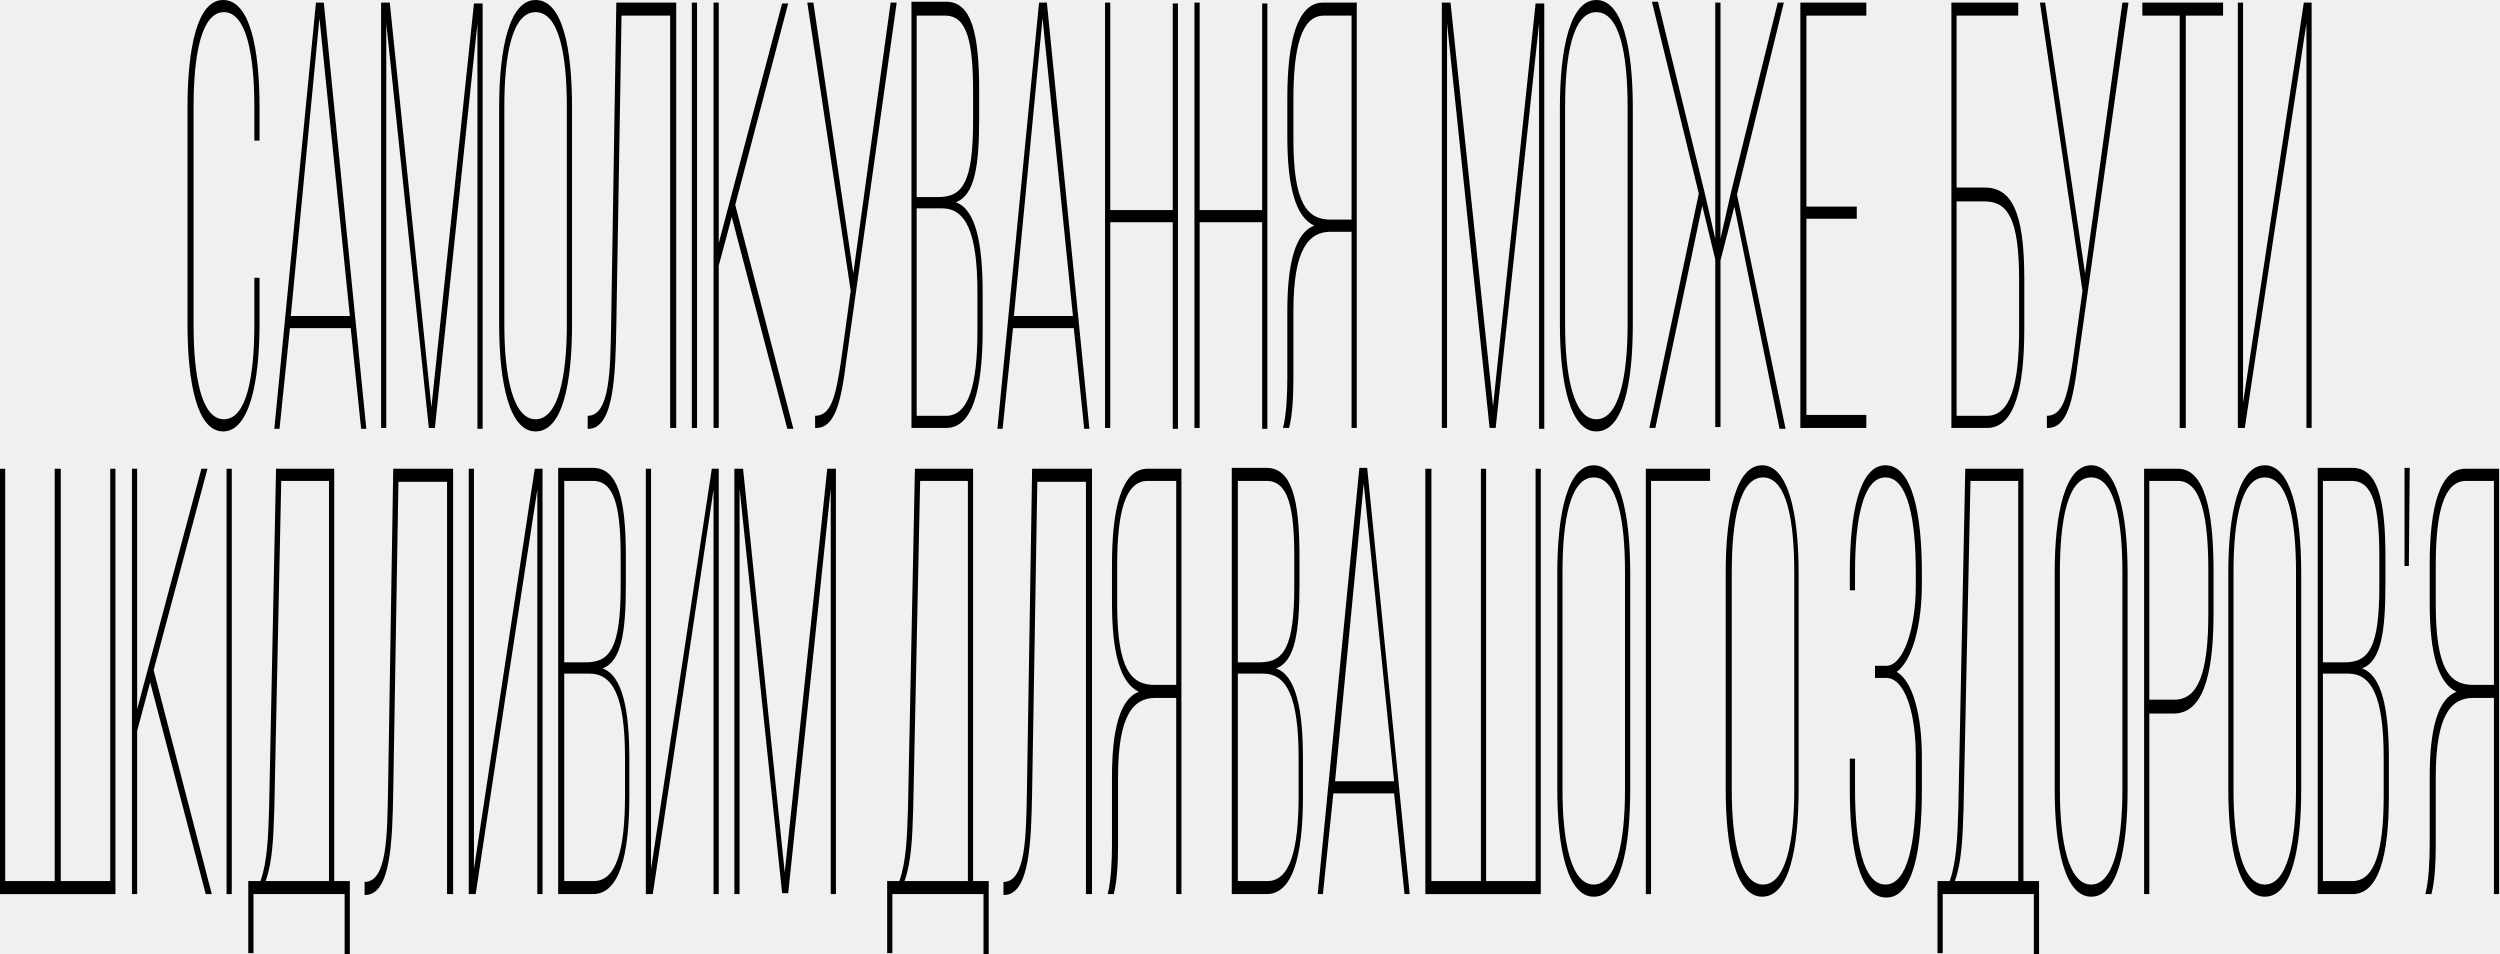
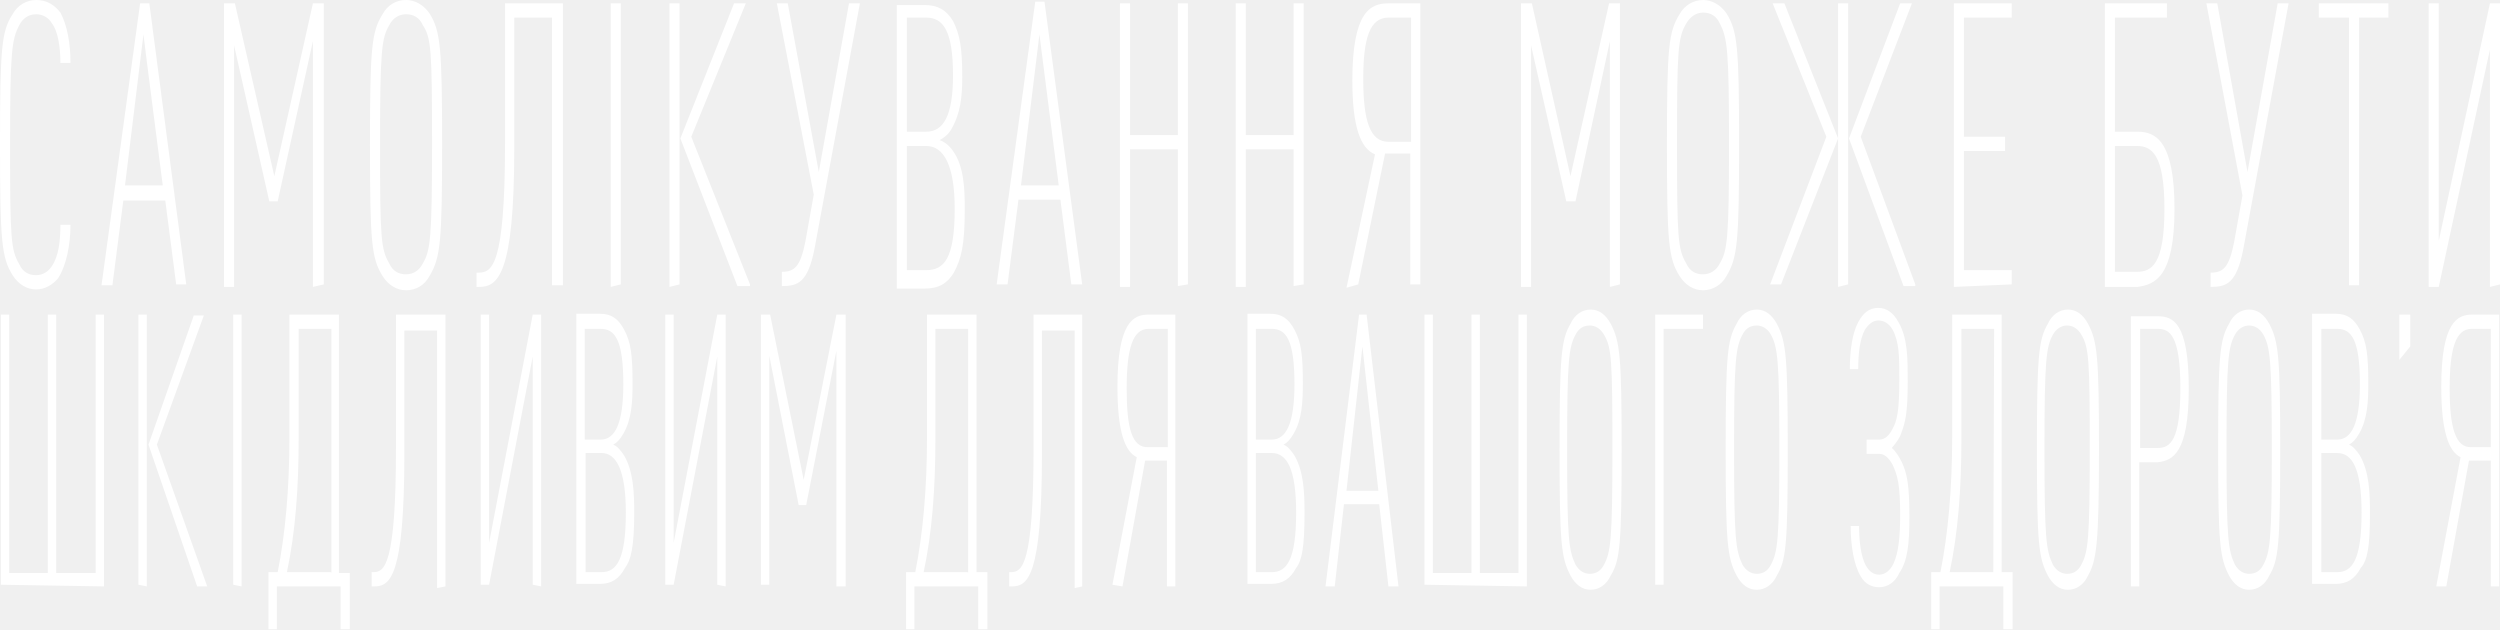
- <svg xmlns="http://www.w3.org/2000/svg" version="1.1" id="Слой_1" x="0px" y="0px" viewBox="0 0 288 109.8" style="enable-background:new 0 0 288 109.8;" xml:space="preserve">
-   <g>
-     <path d="M25.7,0c-3,0-4.1,5.6-4.1,12.4v24.9c0,6.8,1.1,12.4,4.1,12.4c3,0,4.2-5.6,4.2-12.4V32h-0.6v5.4c0,6-0.9,10.9-3.5,10.9   c-2.6,0-3.5-4.9-3.5-10.9V12.3c0-6,0.9-10.9,3.5-10.9c2.6,0,3.5,5,3.5,10.9v3.9h0.6v-3.8C29.9,5.6,28.8,0,25.7,0z" />
-     <path d="M40.4,37.8l1.2,11.6h0.6L37.3,0.3h-0.9l-4.8,49.1h0.6l1.2-11.6H40.4z M36.8,2.1l3.5,34.3h-6.8L36.8,2.1z" />
-     <path d="M55,2.7v46.7h0.6v-49h-1l-4.9,46.5L44.9,0.3h-1v49h0.6V2.7l4.9,46.6h0.7L55,2.7z" />
-     <path d="M57.5,37.3c0,6.9,1.2,12.4,4.2,12.4c3.1,0,4.2-5.5,4.2-12.4V12.4C65.9,5.5,64.8,0,61.7,0c-3,0-4.2,5.5-4.2,12.4V37.3z    M58.1,12.3c0-6,0.9-10.9,3.6-10.9c2.7,0,3.6,4.9,3.6,10.9v25.1c0,6-1,10.9-3.6,10.9c-2.6,0-3.6-4.9-3.6-10.9V12.3z" />
-     <path d="M77.2,1.8v47.5h0.7v-49h-6.9l-0.6,37.2c-0.1,5-0.1,10.4-2.7,10.4v1.5h0.2c2.8-0.2,3-6.1,3.1-11.9l0.6-35.7H77.2z" />
-     <path d="M79.7,0.3v49h0.6v-49H79.7z" />
-     <path d="M90.7,49.4h0.7l-6.7-25.8l6.1-23.2h-0.7L82.8,28V0.3h-0.6v49h0.6V30.6l1.5-5.6L90.7,49.4z" />
-     <path d="M103.3,0.3h-0.7l-2.4,17.4l-1.9,13.8L93.7,0.3H93L98,33.5l-1.1,8c-0.6,4-1.1,6.4-3,6.4v1.4c2.3,0.1,3-3,3.6-7.8L103.3,0.3z   " />
-     <path d="M105,0.3v49h4c3,0,4.2-4.3,4.2-11.3v-4.3c0-5.7-0.8-9.6-3.1-10.4c2.2-0.8,2.7-4.2,2.7-9.7v-3.2c0-6.6-0.9-10.2-3.8-10.2   H105z M105.6,22.6V1.8h3.3c2.5,0,3.2,3,3.2,8.8v3.3c0,7.1-1.2,8.8-4,8.8H105.6z M105.6,47.9V24h2.9c2.7,0,4.1,2.6,4.1,9.7v4.4   c0,6.2-1,9.8-3.6,9.8H105.6z" />
-     <path d="M123.7,37.8l1.2,11.6h0.6l-4.9-49.1h-0.9l-4.8,49.1h0.6l1.2-11.6H123.7z M120.1,2.1l3.5,34.3h-6.8L120.1,2.1z" />
-     <path d="M135.1,25.6v23.8h0.6v-49h-0.6v23.8h-7.2V0.3h-0.6v49h0.6V25.6H135.1z" />
-     <path d="M145.4,25.6v23.8h0.6v-49h-0.6v23.8h-7.2V0.3h-0.6v49h0.6V25.6H145.4z" />
-     <path d="M155.7,26.7v22.6h0.6v-49h-3.9c-2.9,0-4.1,4.3-4.1,11v4.4c0,6,1,9.3,3.1,10.3c-2.2,0.8-3.1,4.4-3.1,9.8v7.7   c0,1.9-0.1,4.3-0.5,5.8h0.7c0.4-1.5,0.5-3.7,0.5-5.8v-7.7c0-7.2,1.8-9.1,4.3-9.1H155.7z M155.7,1.8v23.5h-2.4   c-2.7,0-4.3-1.8-4.3-9.3v-4.5c0-6,0.9-9.7,3.5-9.7H155.7z" />
-     <path d="M177.3,2.7v46.7h0.6v-49h-1L172,46.8l-4.9-46.5h-1v49h0.6V2.7l4.9,46.6h0.7L177.3,2.7z" />
-     <path d="M179.7,37.3c0,6.9,1.2,12.4,4.2,12.4c3.1,0,4.2-5.5,4.2-12.4V12.4c0-6.9-1.2-12.4-4.2-12.4c-3,0-4.2,5.5-4.2,12.4V37.3z    M180.3,12.3c0-6,0.9-10.9,3.6-10.9c2.7,0,3.6,4.9,3.6,10.9v25.1c0,6-1,10.9-3.6,10.9c-2.6,0-3.6-4.9-3.6-10.9V12.3z" />
-     <path d="M205,49.4h0.7l-5.6-27l5.4-22.1h-0.7l-5.4,21.9l-1.2,5.3V0.3h-0.6v27.2l-1.2-5.2l-5.4-22.1h-0.7l5.4,22.1l-5.7,27h0.7   l5.4-25.6l1.5,6.2v19.3h0.6V30l1.6-6.2L205,49.4z" />
-     <path d="M208.1,23.8v-22h6.9V0.3h-7.6v49h7.6v-1.5h-6.9V25.2h5.8v-1.4H208.1z" />
-     <path d="M225.4,21.7V1.8h7.1V0.3h-7.7v49h4.1c3.1,0,4.3-4.3,4.3-11.5v-5.7c0-7.8-1.5-10.5-4.6-10.5H225.4z M225.4,47.9V23.2h3.2   c2.7,0,4,2,4,9v5.8c0,6.3-1,9.9-3.7,9.9H225.4z" />
-     <path d="M245.2,0.3h-0.7l-2.4,17.4l-1.9,13.8l-4.6-31.2H235l4.9,33.2l-1.1,8c-0.6,4-1.1,6.4-3,6.4v1.4c2.3,0.1,3-3,3.6-7.8   L245.2,0.3z" />
-     <path d="M251.8,49.4V1.8h4.3V0.3h-9.3v1.5h4.3v47.5H251.8z" />
-     <path d="M265.7,2.7v46.6h0.6v-49h-0.9l-7,46.1V0.3h-0.6v49h0.8l3.5-23.2L265.7,2.7z" />
-     <path d="M0,54v49h13.3V54h-0.6v47.5H7V54H6.3v47.5H0.6V54H0z" />
-     <path d="M23.7,103h0.7l-6.7-25.8L23.9,54h-0.7l-7.4,27.7V54h-0.6v49h0.6V84.2l1.5-5.6L23.7,103z" />
-     <path d="M26.1,54v49h0.6V54H26.1z" />
-     <path d="M40.3,109.8v-8.3h-1.8V54h-6.7L31,93.1c-0.1,3.3-0.2,6.2-1,8.4h-1.4v8.3h0.6V103h10.5v6.9H40.3z M32.4,55.4h5.5v46.1h-7.3   c0.8-2.2,0.9-5.1,1-8.3L32.4,55.4z" />
-     <path d="M51.5,55.4V103h0.7V54h-6.9l-0.6,37.2c-0.1,5-0.1,10.4-2.7,10.4v1.5h0.2c2.8-0.2,3-6.1,3.1-11.9l0.6-35.7H51.5z" />
-     <path d="M61.9,56.4V103h0.6V54h-0.9l-7,46.1V54H54v49h0.8l3.5-23.2L61.9,56.4z" />
-     <path d="M64.3,54v49h4c3,0,4.2-4.3,4.2-11.3v-4.3c0-5.7-0.8-9.6-3.1-10.4c2.2-0.8,2.7-4.2,2.7-9.7v-3.2c0-6.6-0.9-10.2-3.8-10.2   H64.3z M65,76.2V55.4h3.3c2.5,0,3.2,3,3.2,8.8v3.3c0,7.1-1.2,8.8-4,8.8H65z M65,101.5V77.6h2.9c2.7,0,4.1,2.6,4.1,9.7v4.4   c0,6.2-1,9.8-3.6,9.8H65z" />
-     <path d="M82.2,56.4V103h0.6V54h-0.8l-7,46.1V54h-0.6v49h0.8l3.5-23.2L82.2,56.4z" />
-     <path d="M95.7,56.3V103h0.6V54h-1l-4.9,46.5L85.6,54h-1v49h0.6V56.3l4.9,46.6h0.7L95.7,56.3z" />
-     <path d="M113.9,109.8v-8.3h-1.8V54h-6.7l-0.8,39.1c-0.1,3.3-0.2,6.2-1,8.4h-1.4v8.3h0.6V103h10.5v6.9H113.9z M106,55.4h5.5v46.1   h-7.3c0.8-2.2,0.9-5.1,1-8.3L106,55.4z" />
-     <path d="M125.1,55.4V103h0.7V54h-6.9l-0.6,37.2c-0.1,5-0.1,10.4-2.7,10.4v1.5h0.2c2.8-0.2,3-6.1,3.1-11.9l0.6-35.7H125.1z" />
-     <path d="M135.5,80.4V103h0.6V54h-3.9c-2.9,0-4.1,4.3-4.1,11v4.4c0,6,1,9.3,3.1,10.3c-2.2,0.8-3.1,4.4-3.1,9.8v7.7   c0,1.9-0.1,4.3-0.5,5.8h0.7c0.4-1.5,0.5-3.7,0.5-5.8v-7.7c0-7.2,1.8-9.1,4.3-9.1H135.5z M135.5,55.4v23.5H133   c-2.7,0-4.3-1.8-4.3-9.3v-4.5c0-6,0.9-9.7,3.5-9.7H135.5z" />
-     <path d="M141.9,54v49h4c3,0,4.2-4.3,4.2-11.3v-4.3c0-5.7-0.8-9.6-3.1-10.4c2.2-0.8,2.7-4.2,2.7-9.7v-3.2c0-6.6-0.9-10.2-3.8-10.2   H141.9z M142.6,76.2V55.4h3.3c2.5,0,3.2,3,3.2,8.8v3.3c0,7.1-1.2,8.8-4,8.8H142.6z M142.6,101.5V77.6h2.9c2.7,0,4.1,2.6,4.1,9.7   v4.4c0,6.2-1,9.8-3.6,9.8H142.6z" />
-     <path d="M160.6,91.4l1.2,11.6h0.6l-4.9-49.1h-0.9l-4.8,49.1h0.6l1.2-11.6H160.6z M157.1,55.7l3.5,34.3h-6.8L157.1,55.7z" />
-     <path d="M164.2,54v49h13.3V54h-0.6v47.5h-5.7V54h-0.6v47.5h-5.7V54H164.2z" />
-     <path d="M179.4,90.9c0,6.9,1.2,12.4,4.2,12.4c3.1,0,4.2-5.5,4.2-12.4V66c0-6.9-1.2-12.4-4.2-12.4c-3,0-4.2,5.5-4.2,12.4V90.9z    M180,65.9c0-6,0.9-10.9,3.6-10.9c2.7,0,3.6,4.9,3.6,10.9V91c0,6-1,10.9-3.6,10.9c-2.6,0-3.6-4.9-3.6-10.9V65.9z" />
-     <path d="M197,55.4V54h-7.4v49h0.6V55.4H197z" />
-     <path d="M198.8,90.9c0,6.9,1.2,12.4,4.2,12.4c3.1,0,4.2-5.5,4.2-12.4V66c0-6.9-1.2-12.4-4.2-12.4c-3,0-4.2,5.5-4.2,12.4V90.9z    M199.5,65.9c0-6,0.9-10.9,3.6-10.9c2.7,0,3.6,4.9,3.6,10.9V91c0,6-1,10.9-3.6,10.9c-2.6,0-3.6-4.9-3.6-10.9V65.9z" />
-     <path d="M217.2,53.6c-3,0-4.1,5.5-4.1,12.3V68h0.6v-2.1c0-6,0.9-10.9,3.5-10.9c2.6,0,3.5,4.9,3.5,11v1.5c0,4.8-1.4,9.2-3.4,9.2   h-1.3v1.4h1.3c2.1,0,3.4,3.9,3.4,9v3.8c0,6-0.9,11-3.5,11c-2.6,0-3.5-5-3.5-10.9v-3.6h-0.6v3.6c0,6.9,1.1,12.4,4.2,12.4   s4.1-5.5,4.1-12.4v-3.8c0-4.7-1-8.7-2.9-9.8c1.8-1.3,2.9-5.4,2.9-10.1V66C221.4,59.2,220.3,53.6,217.2,53.6z" />
-     <path d="M234.9,109.8v-8.3h-1.8V54h-6.7l-0.8,39.1c-0.1,3.3-0.2,6.2-1,8.4h-1.4v8.3h0.6V103h10.5v6.9H234.9z M227,55.4h5.5v46.1   h-7.3c0.8-2.2,0.9-5.1,1-8.3L227,55.4z" />
-     <path d="M236.7,90.9c0,6.9,1.2,12.4,4.2,12.4c3.1,0,4.2-5.5,4.2-12.4V66c0-6.9-1.2-12.4-4.2-12.4c-3,0-4.2,5.5-4.2,12.4V90.9z    M237.3,65.9c0-6,0.9-10.9,3.6-10.9c2.7,0,3.6,4.9,3.6,10.9V91c0,6-1,10.9-3.6,10.9c-2.6,0-3.6-4.9-3.6-10.9V65.9z" />
-     <path d="M247,54v49h0.6V82.2h2.8c3.1,0,4.6-3.7,4.6-11.5v-4.9c0-6.9-1-11.8-4.1-11.8H247z M247.6,80.7V55.4h3.3   c2.7,0,3.5,4.3,3.5,10.3v5c0,6.9-1.2,9.9-3.9,9.9H247.6z" />
-     <path d="M256.7,90.9c0,6.9,1.2,12.4,4.2,12.4c3.1,0,4.2-5.5,4.2-12.4V66c0-6.9-1.2-12.4-4.2-12.4c-3,0-4.2,5.5-4.2,12.4V90.9z    M257.3,65.9c0-6,0.9-10.9,3.6-10.9c2.7,0,3.6,4.9,3.6,10.9V91c0,6-1,10.9-3.6,10.9c-2.6,0-3.6-4.9-3.6-10.9V65.9z" />
-     <path d="M267,54v49h4c3,0,4.2-4.3,4.2-11.3v-4.3c0-5.7-0.8-9.6-3.1-10.4c2.2-0.8,2.7-4.2,2.7-9.7v-3.2c0-6.6-0.9-10.2-3.8-10.2H267   z M267.6,76.2V55.4h3.3c2.5,0,3.2,3,3.2,8.8v3.3c0,7.1-1.2,8.8-4,8.8H267.6z M267.6,101.5V77.6h2.9c2.7,0,4.1,2.6,4.1,9.7v4.4   c0,6.2-1,9.8-3.6,9.8H267.6z" />
-     <path d="M277,53.9l0,11.3h0.5l0.1-11.3H277z" />
-     <path d="M287.3,80.4V103h0.6V54H284c-2.9,0-4.1,4.3-4.1,11v4.4c0,6,1,9.3,3.1,10.3c-2.2,0.8-3.1,4.4-3.1,9.8v7.7   c0,1.9-0.1,4.3-0.5,5.8h0.7c0.4-1.5,0.5-3.7,0.5-5.8v-7.7c0-7.2,1.8-9.1,4.3-9.1H287.3z M287.3,55.4v23.5h-2.4   c-2.7,0-4.3-1.8-4.3-9.3v-4.5c0-6,0.9-9.7,3.5-9.7H287.3z" />
-   </g>
+ <svg xmlns="http://www.w3.org/2000/svg" version="1.1" id="Слой_1" x="0px" y="0px" viewBox="0 0 298 75" style="enable-background:new 0 0 298 75;" xml:space="preserve">
+   <style type="text/css">
+ 	.st0{fill:#FFFFFF;}
+ </style>
+   <path class="st0" d="M8.4,26.8H7.2c0,1.9-0.2,3.7-1,4.9c-0.4,0.6-1,1.1-1.9,1.1s-1.6-0.4-2-1.3c-1-1.7-1.1-3-1.1-14.2S1.4,4.7,2.3,3  c0.4-0.8,1.1-1.3,2-1.3c0.8,0,1.5,0.4,1.9,1.1c0.7,0.9,1,2.8,1,4.7h1.2c0-2.4-0.4-4.5-1.2-6C6.5,0.6,5.6,0,4.3,0  C3.2,0,2.1,0.6,1.5,1.7C0.2,3.7,0,5.6,0,17.2s0.2,13.5,1.5,15.6c0.7,1.1,1.7,1.7,2.8,1.7s2-0.6,2.6-1.3C7.9,31.7,8.4,29.2,8.4,26.8z   M22.2,33.9L17.8,0.4h-1.1l-4.6,33.6h1.3l1.3-10.1h5L21,33.9C21,33.9,22.2,33.9,22.2,33.9z M19.4,22.1h-4.5l2.2-18  C17.1,4.3,19.4,22.1,19.4,22.1z M38.6,33.9V0.4h-1.3L32.7,21L28,0.4h-1.3v33.8h1.2V5.4L32.1,24h1l4.2-19.1v29.3L38.6,33.9z   M52.7,17.2c0-11.6-0.2-13.5-1.5-15.6C50.5,0.6,49.5,0,48.4,0c-1.2,0-2.2,0.6-2.8,1.7c-1.3,2.1-1.5,3.9-1.5,15.6s0.2,13.5,1.5,15.6  c0.7,1.1,1.7,1.7,2.8,1.7c1.2,0,2.2-0.6,2.8-1.7C52.5,30.7,52.7,28.9,52.7,17.2z M51.5,17.2c0,11.2-0.2,12.7-1.1,14.2  c-0.4,0.8-1.1,1.3-2,1.3s-1.6-0.4-2-1.3c-1-1.7-1.1-3-1.1-14.2S45.5,4.5,46.4,3c0.4-0.8,1.1-1.3,2-1.3s1.6,0.4,2,1.3  C51.4,4.5,51.5,6,51.5,17.2z M67.1,33.9V0.4h-6.9v16.7c0,14.8-1.6,15.4-3.2,15.4h-0.2v1.7h0.3c2.2,0,4.2-1.3,4.2-16.5V2.1h4.5v31.9  H67.1z M74,33.9V0.4h-1.2v33.8L74,33.9z M89.4,33.9l-7-17.6l6.5-15.9h-1.4l-6.4,16.1l6.8,17.6h1.5L89.4,33.9z M81,33.9V0.4h-1.2  v33.8L81,33.9z M102.5,0.4h-1.3l-3.6,20.1L93.9,0.4h-1.3L97,23.2l-1,5.6c-0.6,3-1.3,3.6-2.8,3.6v1.7c1.9,0,3.1-0.4,3.9-4.5  L102.5,0.4z M115,24.9c0-2.4-0.1-5.1-1.4-6.9c-0.4-0.6-1-1.1-1.6-1.3c0.4-0.2,1-0.6,1.4-1.3c1.1-1.9,1.3-3.9,1.3-6.2  c0-3.6-0.3-5.1-1.1-6.7c-0.8-1.3-1.8-1.9-3.4-1.9h-3.3v33.8h3.3c1.7,0,2.7-0.6,3.5-1.9C114.6,30.8,115,29.2,115,24.9z M113.8,24.9  c0,6-1.3,7.3-3.4,7.3h-2.3V17.4h2.3C112.5,17.4,113.8,19.7,113.8,24.9z M113.6,9c0,4.9-1.2,6.7-3.2,6.7h-2.3V2.1h2.3  C112.4,2.1,113.6,3.6,113.6,9z M129,33.9l-4.5-33.7h-1.1l-4.6,33.7h1.3l1.3-10.1h5l1.3,10.1H129L129,33.9z M126.2,22.1h-4.5l2.2-18  L126.2,22.1z M141.6,33.9V0.4h-1.2v15.7h-5.7V0.4h-1.2v33.8h1.2V17.8h5.7v16.3L141.6,33.9z M155.4,33.9V0.4h-1.2v15.7h-5.7V0.4h-1.2  v33.8h1.2V17.8h5.7v16.3L155.4,33.9z M161.9,33.9l3.2-15.6h3v15.6h1.2V0.4h-3.8c-2.1,0-4.3,0.9-4.3,9.2c0,5.6,1,8.1,2.7,8.8  l-3.4,15.9L161.9,33.9L161.9,33.9z M162.5,9.4c0-4.9,0.8-7.3,3-7.3h2.7v14.8h-2.7C163.3,16.9,162.5,14.4,162.5,9.4z M193.1,33.9V0.4  h-1.3L187.2,21l-4.6-20.6h-1.3v33.8h1.2V5.4l4.2,18.6h1.1l4.1-19.1v29.3L193.1,33.9L193.1,33.9z M207.3,17.2  c0-11.6-0.2-13.5-1.5-15.6C205.1,0.6,204.1,0,203,0s-2.2,0.6-2.8,1.7c-1.3,2.1-1.5,3.9-1.5,15.6s0.2,13.5,1.5,15.6  c0.7,1.1,1.7,1.7,2.8,1.7s2.2-0.6,2.8-1.7C207.1,30.7,207.3,28.9,207.3,17.2z M206.1,17.2c0,11.2-0.2,12.7-1.1,14.2  c-0.4,0.8-1.1,1.3-2,1.3s-1.6-0.4-2-1.3c-1-1.7-1.1-3-1.1-14.2S200,4.5,201,2.8c0.4-0.7,1.1-1.3,2-1.3s1.6,0.4,2,1.3  C205.9,4.5,206.1,6,206.1,17.2z M228.3,33.9l-6.5-17.6l6.1-15.9h-1.4l-6.1,16.1l6.5,17.6h1.4V33.9z M220.3,33.9V0.4h-1.2v33.8  L220.3,33.9z M219.1,16.5l-6.4-16.1h-1.4l6.4,15.9L211,33.9h1.3C212.3,33.9,219.1,16.5,219.1,16.5z M239.8,33.9v-1.7h-5.7V18h4.9  v-1.7h-4.9V2.1h5.7V0.4h-6.9v33.8L239.8,33.9z M259.2,24.9c0-8.2-2.3-9.2-4.4-9.2h-2.7V2.1h6.2V0.4h-7.4v33.8h3.9  C256.9,33.9,259.2,33,259.2,24.9z M258,24.9c0,6.6-1.5,7.5-3.3,7.5h-2.6v-15h2.6C256.5,17.4,258,18.4,258,24.9z M272.8,0.4h-1.3  l-3.6,20.1l-3.6-20.1H263l4.3,22.9l-1,5.6c-0.6,3-1.3,3.6-2.8,3.6v1.7c1.9,0,3.1-0.4,3.9-4.5L272.8,0.4z M284.7,2.1V0.4h-8.3v1.7  h3.6v31.9h1.2V2.1L284.7,2.1L284.7,2.1z M298,33.9V0.4h-1.2l-6.1,28.3V0.4h-1.2v33.8h1.2l6.1-28.3v28.3L298,33.9z M12.4,69.9V37.5  h-1v30.8H6.7V37.5h-1v30.8H1.1V37.5h-1v32.2C0.1,69.7,12.4,69.9,12.4,69.9z M24.7,69.9l-6-16.9l5.6-15.4h-1.2l-5.4,15.4l5.8,16.9  H24.7z M17.5,69.9V37.5h-1v32.2L17.5,69.9z M28.8,69.9V37.5h-1v32.2L28.8,69.9z M41.7,75v-6.7h-1.3V37.5h-5.9v14.6  c0,6.2-0.5,11.6-1.4,16.1H32V75h1v-5.1h7.6V75C40.6,75,41.7,75,41.7,75z M39.4,68.2h-5.2c1-4.7,1.4-9.9,1.4-15.9V39.2h3.9v29.1  C39.5,68.2,39.4,68.2,39.4,68.2z M53.1,69.9V37.5h-5.9v15.9c0,14.1-1.4,14.8-2.7,14.8h-0.2v1.7h0.3c1.9,0,3.6-1.1,3.6-15.8V39.4h3.9  v30.7C52.1,70.1,53.1,69.9,53.1,69.9z M64.5,69.9V37.5h-1l-5.2,27.2V37.5h-1v32.2h1l5.2-27.2v27.2C63.5,69.7,64.5,69.9,64.5,69.9z   M75.6,61.1c0-2.4-0.1-4.9-1.2-6.8c-0.4-0.6-0.8-1.1-1.3-1.3c0.4-0.2,0.8-0.6,1.2-1.3c1-1.7,1.1-3.8,1.1-6c0-3.4-0.2-4.9-1-6.4  c-0.7-1.3-1.5-1.9-2.9-1.9h-2.8v32.2h2.8c1.4,0,2.3-0.6,3-1.9C75.2,66.8,75.6,65.2,75.6,61.1z M74.6,61.1c0,5.6-1.1,7.1-2.9,7.1  h-1.9V54h1.9C73.4,54,74.6,55.9,74.6,61.1z M74.3,45.8c0,4.7-1,6.6-2.7,6.6h-1.9V39.2h1.9C73.3,39.2,74.3,40.5,74.3,45.8z   M86.5,69.9V37.5h-1l-5.2,27.2V37.5h-1v32.2h1l5.2-27.2v27.2C85.5,69.7,86.5,69.9,86.5,69.9z M100.8,69.9V37.5h-1.1l-3.9,19.7  l-4-19.7h-1.1v32.2h1V42.4l3.5,17.8h0.9l3.6-18.4v28.1C99.7,69.9,100.8,69.9,100.8,69.9z M117.7,75v-6.8h-1.3V37.5h-5.9v14.6  c0,6.2-0.5,11.6-1.4,16.1H108V75h1v-5.1h7.6V75C116.6,75,117.7,75,117.7,75z M115.3,68.2h-5.2c1-4.7,1.4-9.9,1.4-15.9V39.2h3.9v29.1  C115.4,68.2,115.3,68.2,115.3,68.2z M129,69.9V37.5h-5.8v15.9c0,14.1-1.4,14.8-2.7,14.8h-0.2v1.7h0.3c1.9,0,3.6-1.1,3.6-15.8V39.4  h3.9v30.7C128.1,70.1,129,69.9,129,69.9z M133.8,69.9l2.7-15h2.6v15h1V37.5h-3.2c-1.8,0-3.7,0.9-3.7,8.6c0,5.4,0.9,7.7,2.3,8.4  l-2.9,15.2L133.8,69.9L133.8,69.9z M134.3,46.3c0-4.7,0.7-7.1,2.6-7.1h2.3v14.1h-2.3C134.9,53.4,134.3,51,134.3,46.3z M155.5,61.1  c0-2.4-0.1-4.9-1.2-6.8c-0.4-0.6-0.8-1.1-1.3-1.3c0.4-0.2,0.8-0.6,1.2-1.3c1-1.7,1.1-3.8,1.1-6c0-3.4-0.2-4.9-1-6.4  c-0.7-1.3-1.5-1.9-2.9-1.9h-2.7v32.2h2.8c1.4,0,2.3-0.6,3-1.9C155.2,66.8,155.5,65.2,155.5,61.1L155.5,61.1z M154.5,61.1  c0,5.6-1.1,7.1-2.9,7.1h-1.9V54h1.9C153.4,54,154.5,55.9,154.5,61.1z M154.3,45.8c0,4.7-1,6.6-2.7,6.6h-1.9V39.2h1.9  C153.3,39.2,154.3,40.5,154.3,45.8z M166.7,69.9l-3.8-32.4H162l-4,32.4h1.1l1.1-9.8h4.2l1.1,9.8L166.7,69.9L166.7,69.9z M164.3,58.5  h-3.8l1.9-17.2L164.3,58.5L164.3,58.5z M182,69.9V37.5h-1v30.8h-4.6V37.5h-1v30.8h-4.6V37.5h-1v32.2L182,69.9L182,69.9z M193.3,53.6  c0-11.1-0.2-12.9-1.3-15c-0.6-1.1-1.4-1.7-2.4-1.7s-1.9,0.6-2.4,1.7c-1.1,1.9-1.3,3.8-1.3,15s0.2,12.9,1.3,15  c0.6,1.1,1.4,1.7,2.4,1.7s1.9-0.6,2.4-1.7C193.1,66.8,193.3,64.9,193.3,53.6z M192.2,53.6c0,10.7-0.2,12.2-1,13.7  c-0.4,0.8-1,1.1-1.7,1.1s-1.3-0.4-1.7-1.1c-0.8-1.7-1-3-1-13.7s0.2-12.2,1-13.7c0.4-0.8,1-1.1,1.7-1.1s1.3,0.4,1.7,1.1  C192.1,41.4,192.2,42.9,192.2,53.6z M203,39.2v-1.7h-5.7v32.2h1V39.2C198.3,39.2,203,39.2,203,39.2z M213.1,53.6  c0-11.1-0.2-12.9-1.3-15c-0.6-1.1-1.4-1.7-2.4-1.7s-1.9,0.6-2.4,1.7c-1.1,1.9-1.3,3.8-1.3,15c0,11.1,0.2,12.9,1.3,15  c0.6,1.1,1.4,1.7,2.4,1.7s1.9-0.6,2.4-1.7C212.9,66.8,213.1,64.9,213.1,53.6z M212.1,53.6c0,10.7-0.2,12.2-1,13.7  c-0.4,0.8-1,1.1-1.7,1.1s-1.3-0.4-1.7-1.1c-0.8-1.7-1-3-1-13.7s0.2-12.2,1-13.7c0.4-0.8,1-1.1,1.7-1.1s1.3,0.4,1.7,1.1  C211.9,41.4,212.1,42.9,212.1,53.6z M227.6,61.5c0-3.8-0.3-5.1-0.9-6.4c-0.3-0.6-0.7-1.3-1.2-1.7c0.5-0.6,0.9-1.1,1.1-1.7  c0.5-1.3,0.8-2.4,0.8-6.2c0-2.8,0-5.2-1.1-7.1c-0.6-1.1-1.4-1.7-2.4-1.7c-1.1,0-1.8,0.6-2.4,1.7c-0.7,1.3-1,3.4-1,5.6h1  c0-1.9,0.2-3.6,0.8-4.7c0.4-0.6,0.9-1.1,1.6-1.1c0.7,0,1.3,0.4,1.7,1.1c0.8,1.5,0.8,3.2,0.8,6c0,3.8-0.3,4.9-0.8,5.8  c-0.4,0.8-0.9,1.3-1.6,1.3h-1.5v1.7h1.5c0.6,0,1.1,0.4,1.6,1.3c0.6,1.3,0.9,2.4,0.9,6c0,2.6-0.2,4.5-0.8,5.8c-0.4,0.8-1,1.3-1.7,1.3  s-1.2-0.4-1.6-1.1c-0.6-1.1-0.8-3-0.8-4.7h-1c0,2.4,0.4,4.7,1.2,6c0.5,0.9,1.3,1.3,2.2,1.3c1,0,1.9-0.6,2.4-1.7  C227.4,66.8,227.6,64.9,227.6,61.5z M239.9,75v-6.8h-1.3V37.5h-5.9v14.6c0,6.2-0.5,11.6-1.4,16.1h-1.1V75h1v-5.1h7.6V75L239.9,75  L239.9,75z M237.6,68.2h-5.2c1-4.7,1.4-9.9,1.4-15.9V39.2h3.9L237.6,68.2L237.6,68.2L237.6,68.2z M250.2,53.6  c0-11.1-0.2-12.9-1.3-15c-0.6-1.1-1.4-1.7-2.4-1.7s-1.9,0.6-2.4,1.7c-1.1,1.9-1.3,3.8-1.3,15c0,11.1,0.2,12.9,1.3,15  c0.6,1.1,1.4,1.7,2.4,1.7s1.9-0.6,2.4-1.7C249.9,66.8,250.2,64.9,250.2,53.6z M249.1,53.6c0,10.7-0.2,12.2-1,13.7  c-0.4,0.8-1,1.1-1.7,1.1s-1.3-0.4-1.7-1.1c-0.8-1.7-1-3-1-13.7s0.2-12.2,1-13.7c0.4-0.7,1-1.1,1.7-1.1s1.3,0.4,1.7,1.1  C249,41.4,249.1,42.9,249.1,53.6z M260.9,46.3c0-7.9-1.9-8.6-3.7-8.6H254v32.2h1V55.1h2.2C259,54.9,260.9,54,260.9,46.3L260.9,46.3z   M259.9,46.3c0,6.2-1.2,7.1-2.7,7.1h-2.1V39.2h2.1C258.6,39.2,259.9,39.9,259.9,46.3z M271.8,53.6c0-11.1-0.2-12.9-1.3-15  c-0.6-1.1-1.4-1.7-2.4-1.7s-1.9,0.6-2.4,1.7c-1.1,1.9-1.3,3.8-1.3,15c0,11.1,0.2,12.9,1.3,15c0.6,1.1,1.4,1.7,2.4,1.7  s1.9-0.6,2.4-1.7C271.6,66.8,271.8,64.9,271.8,53.6z M270.8,53.6c0,10.7-0.2,12.2-1,13.7c-0.4,0.8-1,1.1-1.7,1.1s-1.3-0.4-1.7-1.1  c-0.8-1.7-1-3-1-13.7s0.2-12.2,1-13.7c0.4-0.7,1-1.1,1.7-1.1s1.3,0.4,1.7,1.1C270.6,41.4,270.8,42.9,270.8,53.6z M282.5,61.1  c0-2.4-0.1-4.9-1.2-6.8c-0.4-0.6-0.8-1.1-1.3-1.3c0.4-0.2,0.8-0.6,1.2-1.3c1-1.7,1.1-3.8,1.1-6c0-3.4-0.2-4.9-1-6.4  c-0.7-1.3-1.5-1.9-2.9-1.9h-2.8v32.2h2.8c1.4,0,2.3-0.6,3-1.9C282.2,66.8,282.5,65.2,282.5,61.1L282.5,61.1z M281.5,61.1  c0,5.6-1.1,7.1-2.9,7.1h-1.9V54h1.9C280.4,54,281.5,55.9,281.5,61.1z M281.3,45.8c0,4.7-1,6.6-2.7,6.6h-1.9V39.2h1.9  C280.3,39.2,281.3,40.5,281.3,45.8z M287.3,41.3v-3.8H286v5.4L287.3,41.3z M291.6,69.9l2.7-15h2.6v15h1V37.5h-3.2  c-1.8,0-3.7,0.9-3.7,8.6c0,5.4,0.9,7.7,2.3,8.4l-2.9,15.4C290.4,69.9,291.6,69.9,291.6,69.9z M292,46.3c0-4.7,0.7-7.1,2.6-7.1h2.3  v14.1h-2.3C292.7,53.4,292,51,292,46.3z" />
</svg>
